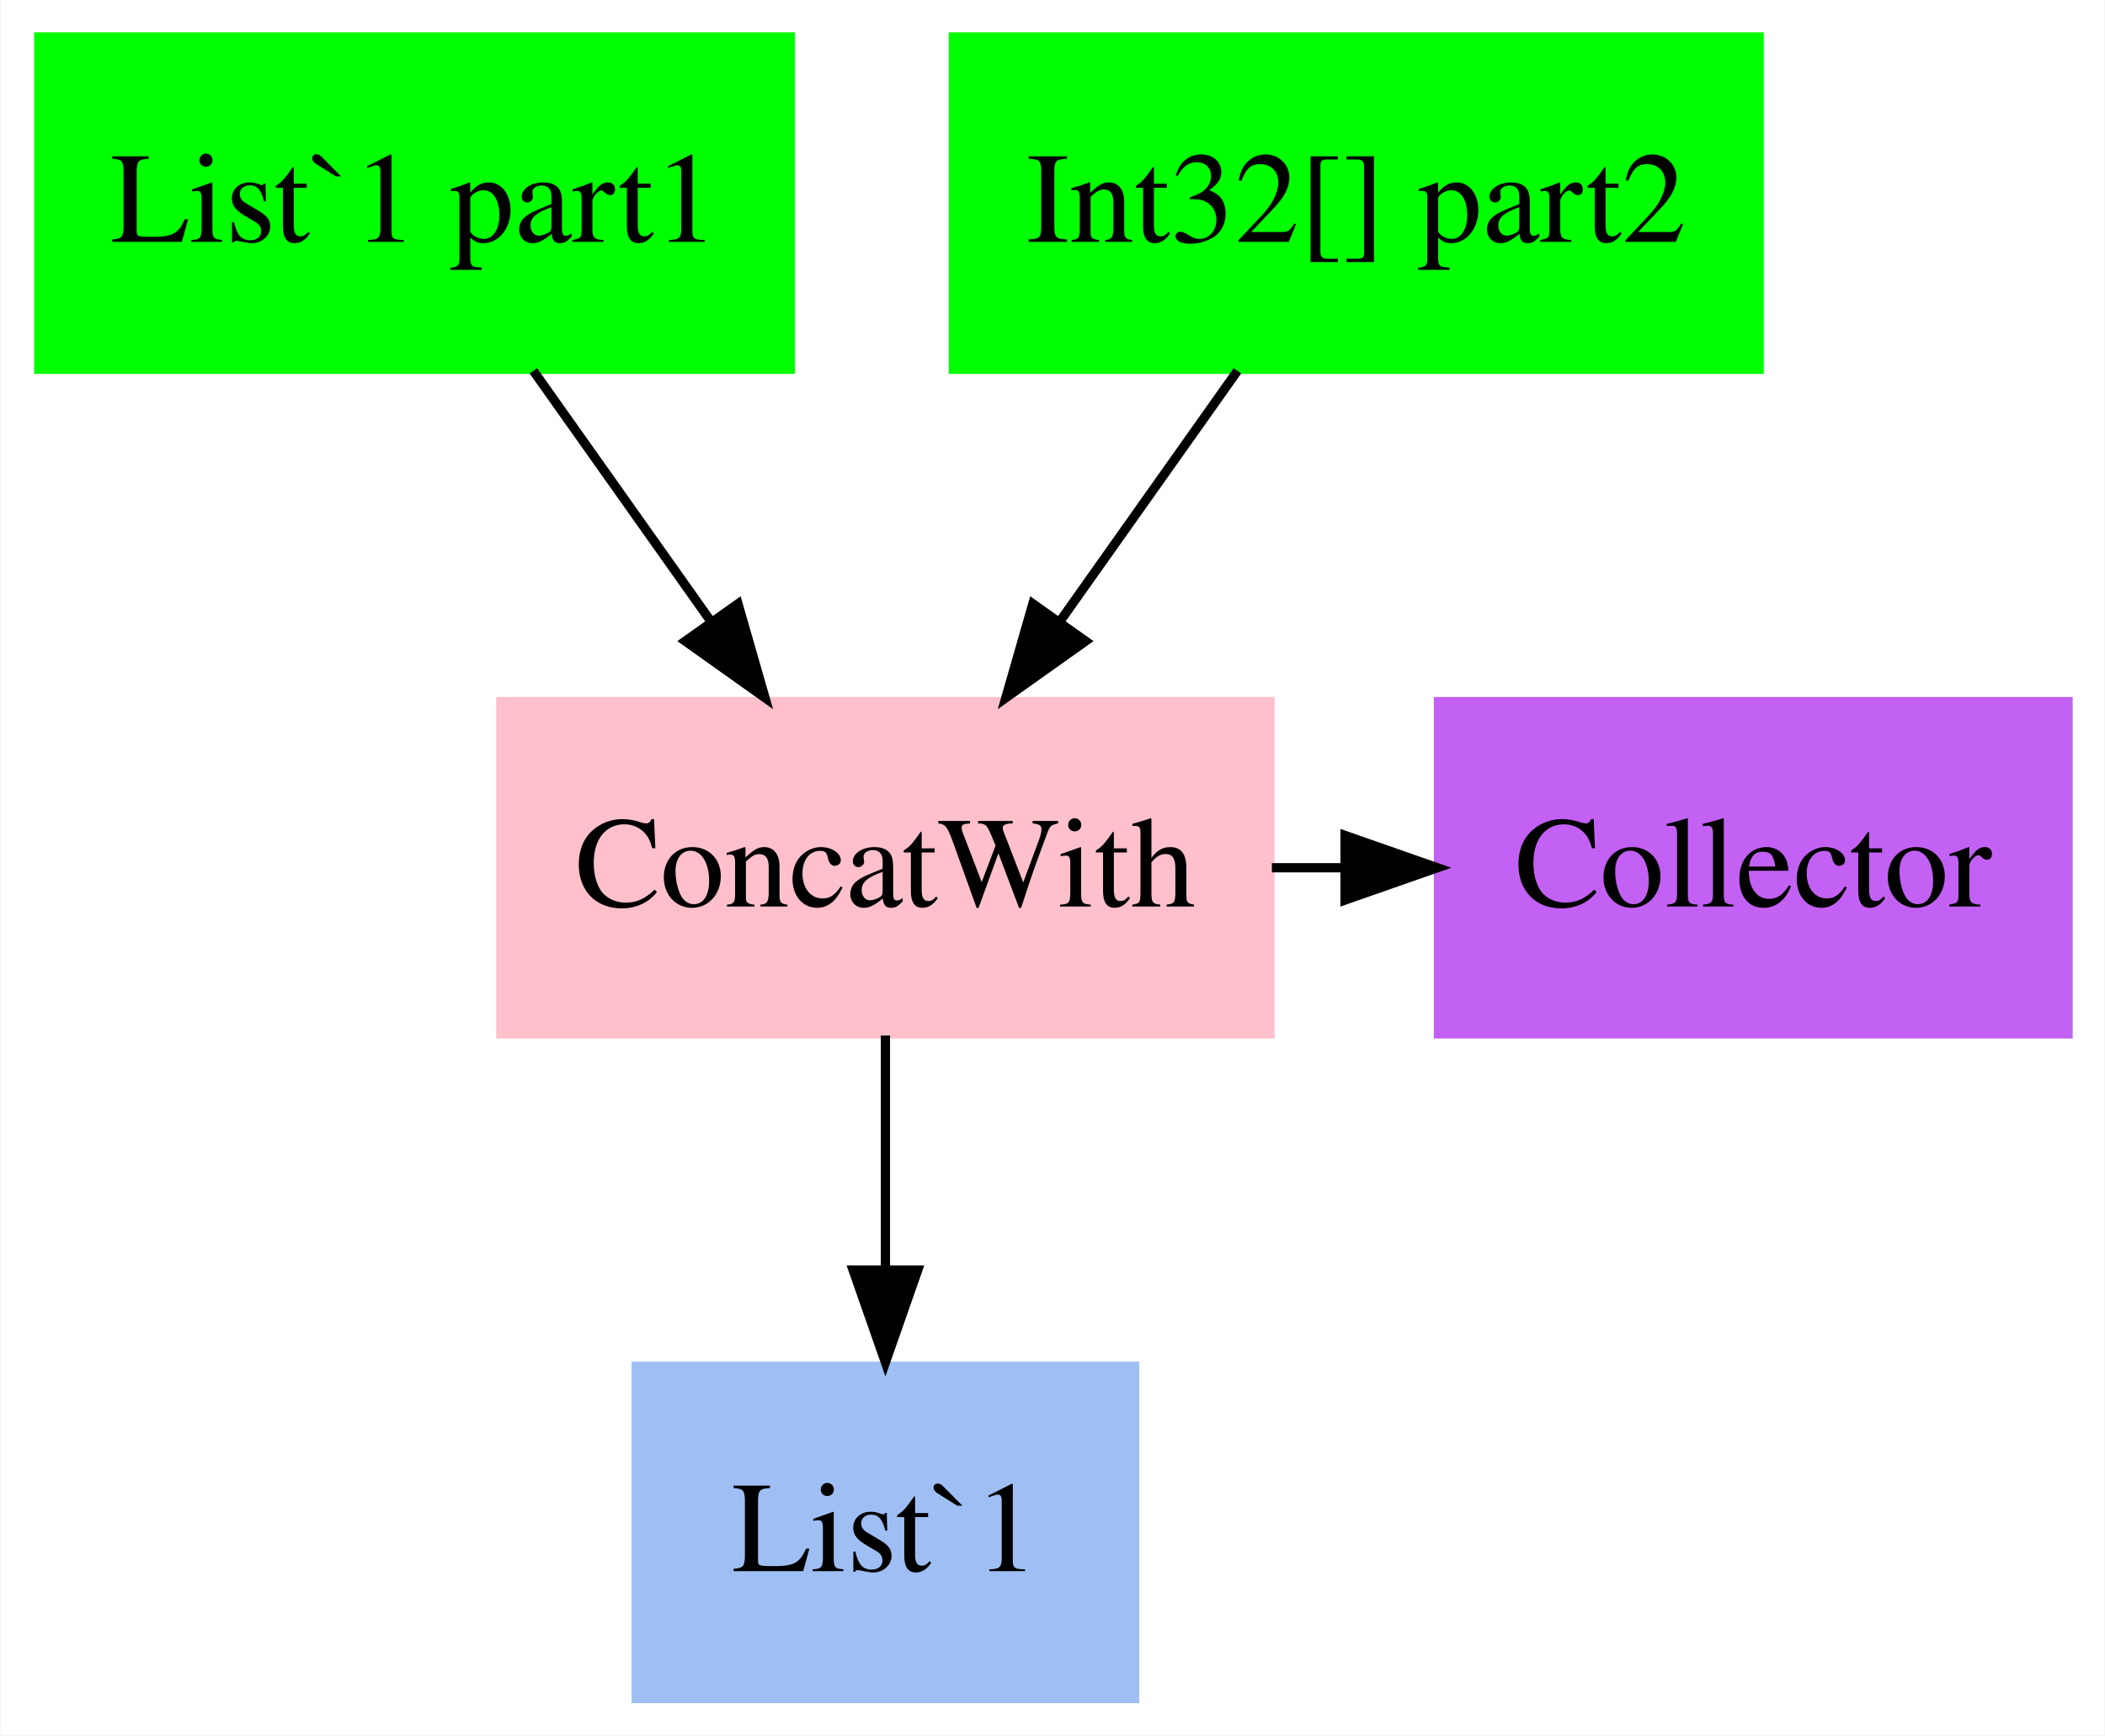
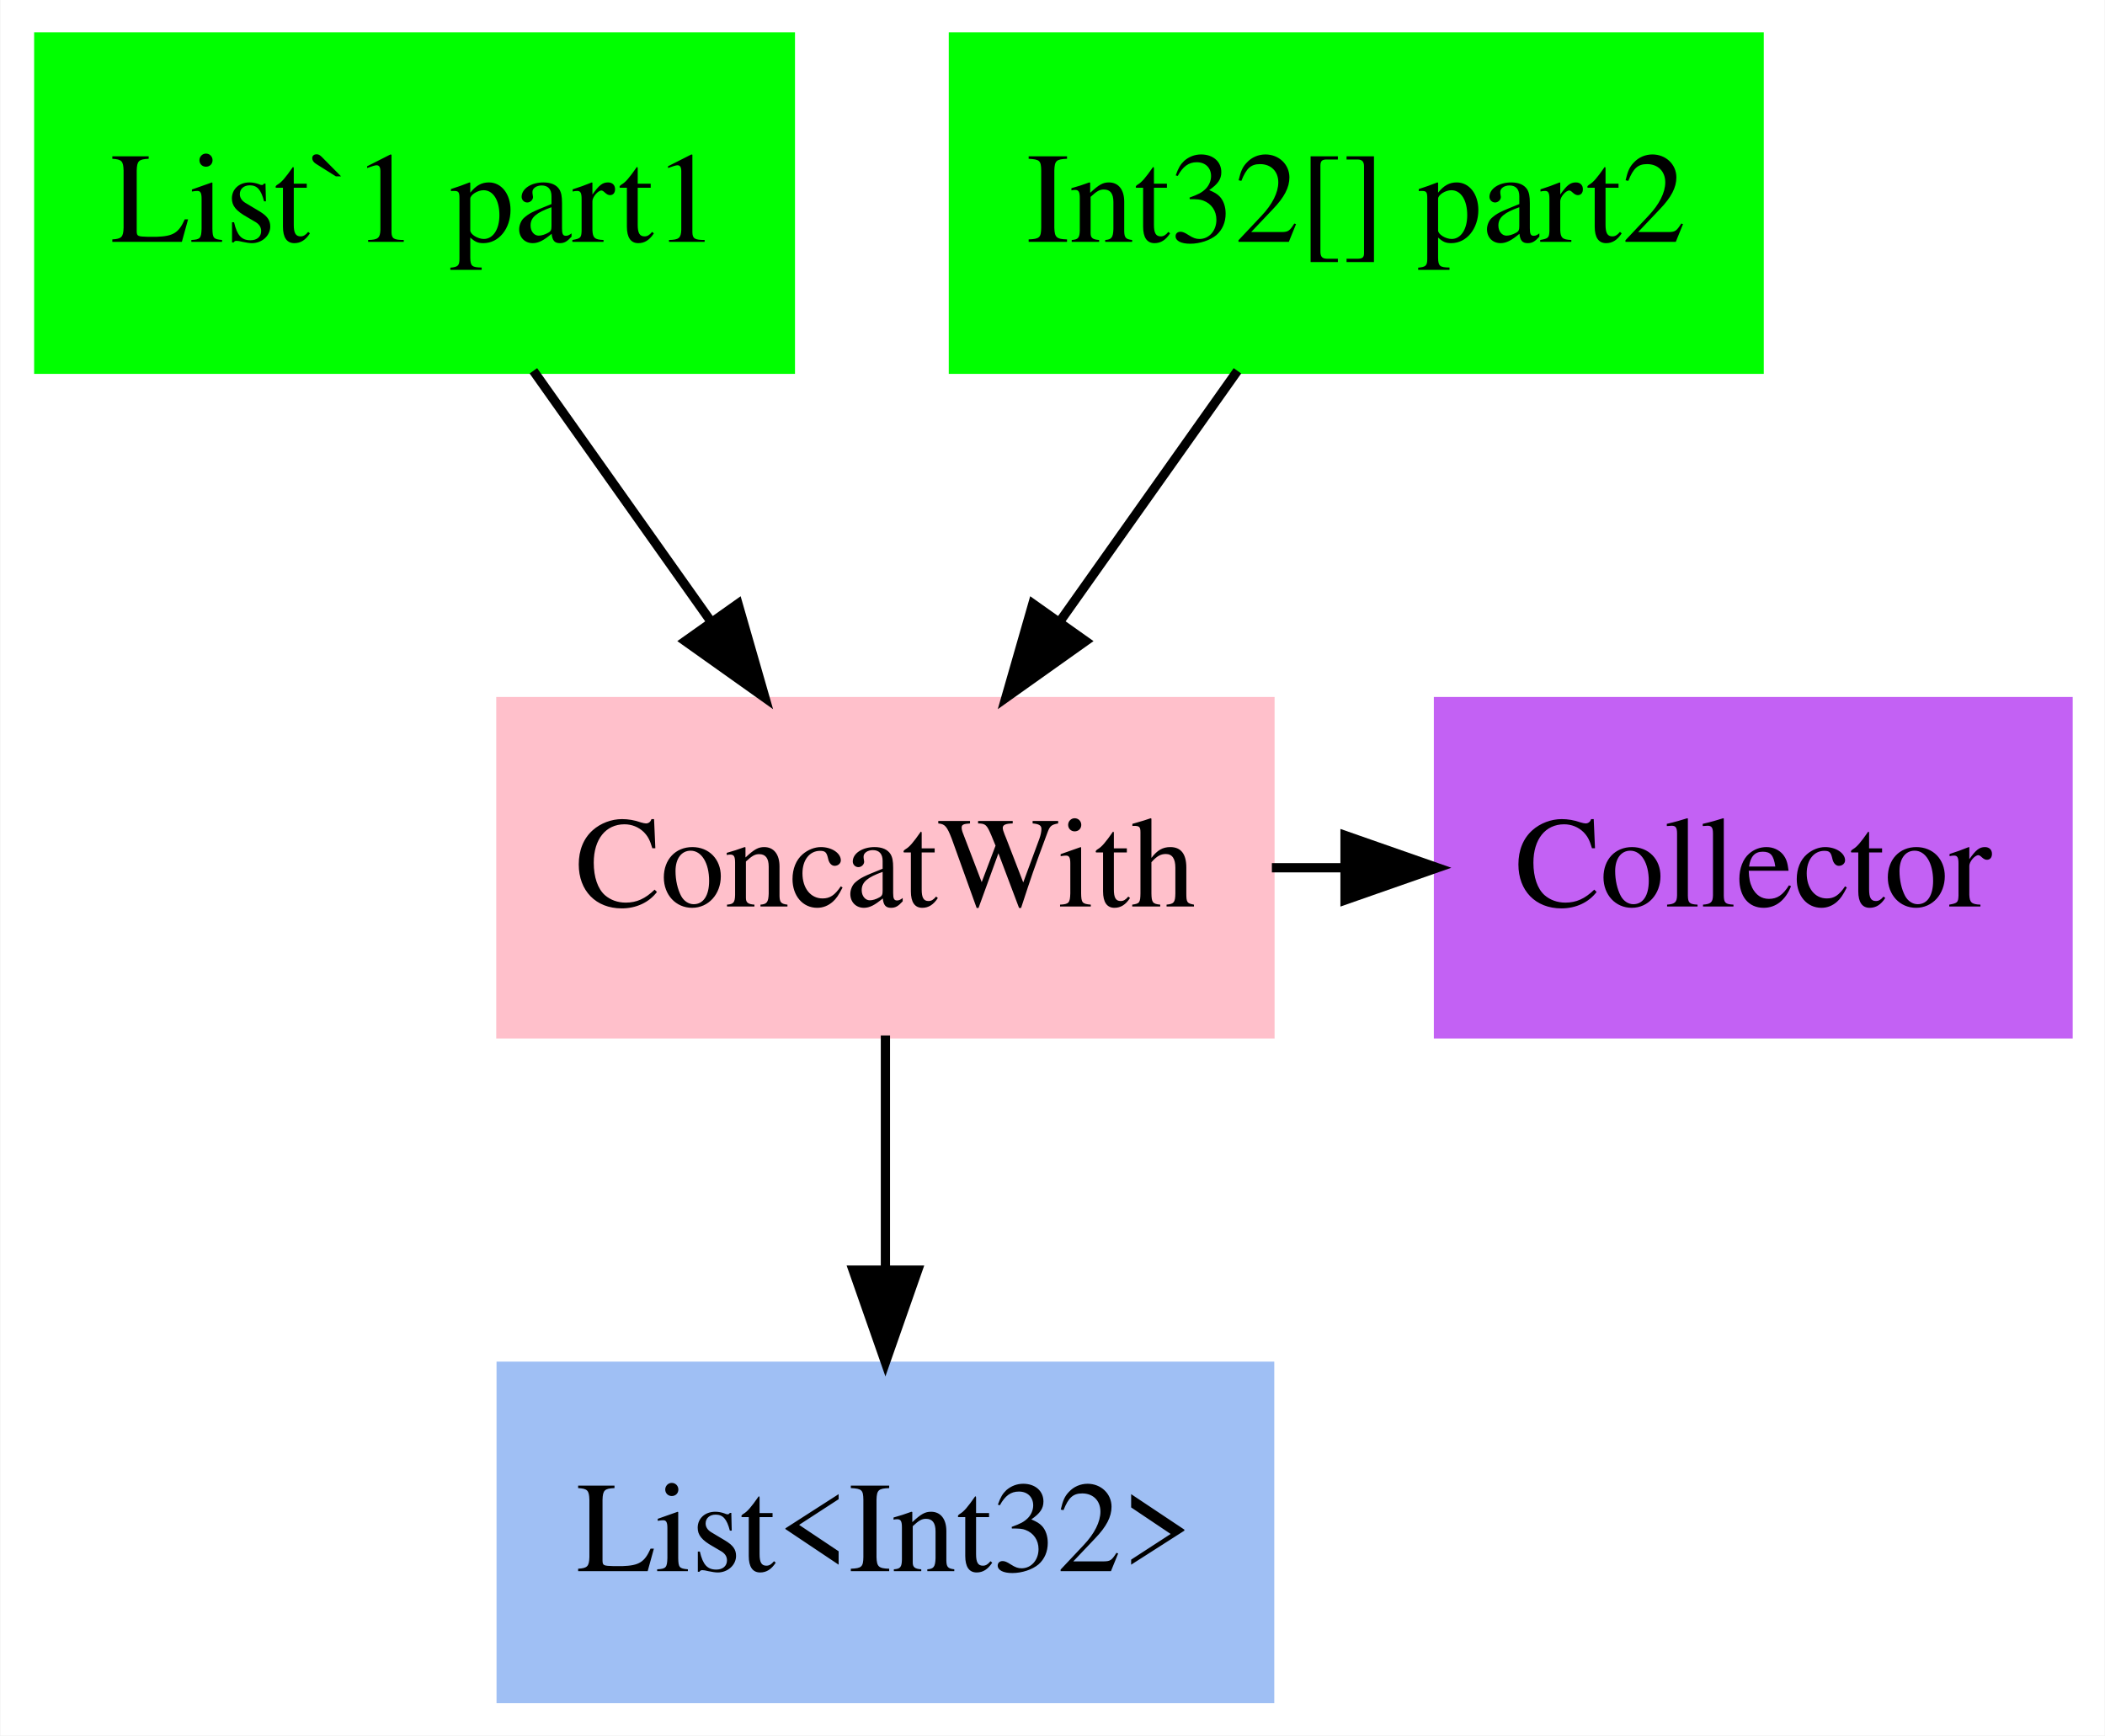
<svg xmlns="http://www.w3.org/2000/svg" width="228pt" height="188pt" viewBox="0.00 0.00 227.90 188.00">
  <g id="graph0" class="graph" transform="scale(1 1) rotate(0) translate(4 184)">
    <polygon fill="#ffffff" stroke="transparent" points="-4,4 -4,-184 223.901,-184 223.901,4 -4,4" />
    <g id="node1" class="node">
      <polygon fill="#00ff00" stroke="#00ff00" points="81.558,-180 .147,-180 .147,-144 81.558,-144 81.558,-180" />
      <text text-anchor="middle" x="40.852" y="-157.8" font-family="Times,serif" font-size="14.00" fill="#000000">List`1 part1</text>
    </g>
    <g id="node3" class="node">
      <polygon fill="#ffc0cb" stroke="#ffc0cb" points="133.505,-108 50.2,-108 50.2,-72 133.505,-72 133.505,-108" />
      <text text-anchor="middle" x="91.852" y="-85.8" font-family="Times,serif" font-size="14.00" fill="#000000">ConcatWith</text>
    </g>
    <g id="edge1" class="edge">
      <path fill="none" stroke="#000000" d="M53.722,-143.831C59.536,-135.623 66.522,-125.761 72.917,-116.732" />
      <polygon fill="#000000" stroke="#000000" points="75.885,-118.597 78.81,-108.413 70.173,-114.55 75.885,-118.597" />
    </g>
    <g id="node2" class="node">
      <polygon fill="#00ff00" stroke="#00ff00" points="186.491,-180 99.214,-180 99.214,-144 186.491,-144 186.491,-180" />
      <text text-anchor="middle" x="142.852" y="-157.8" font-family="Times,serif" font-size="14.00" fill="#000000">Int32[] part2</text>
    </g>
    <g id="edge2" class="edge">
      <path fill="none" stroke="#000000" d="M129.983,-143.831C124.169,-135.623 117.183,-125.761 110.788,-116.732" />
      <polygon fill="#000000" stroke="#000000" points="113.531,-114.55 104.895,-108.413 107.819,-118.597 113.531,-114.55" />
    </g>
    <g id="node4" class="node">
-       <polygon fill="#9fbff4" stroke="#9fbff4" points="118.852,-36 64.852,-36 64.852,0 118.852,0 118.852,-36" />
-       <text text-anchor="middle" x="91.852" y="-13.8" font-family="Times,serif" font-size="14.00" fill="#000000">List`1</text>
+       <polygon fill="#9fbff4" stroke="#9fbff4" points="133.471,-36 50.233,-36 50.233,0 133.471,0 133.471,-36" />
+       <text text-anchor="middle" x="91.852" y="-13.8" font-family="Times,serif" font-size="14.00" fill="#000000">List&lt;Int32&gt;</text>
    </g>
    <g id="edge3" class="edge">
      <path fill="none" stroke="#000000" d="M91.852,-71.831C91.852,-64.131 91.852,-54.974 91.852,-46.417" />
      <polygon fill="#000000" stroke="#000000" points="95.353,-46.413 91.852,-36.413 88.353,-46.413 95.353,-46.413" />
    </g>
    <g id="node5" class="node">
      <polygon fill="#c361f4" stroke="#c361f4" points="219.951,-108 151.754,-108 151.754,-72 219.951,-72 219.951,-108" />
      <text text-anchor="middle" x="185.852" y="-85.8" font-family="Times,serif" font-size="14.00" fill="#000000">Collector</text>
    </g>
    <g id="edge4" class="edge">
      <path fill="none" stroke="#000000" d="M133.712,-90C136.326,-90 138.939,-90 141.553,-90" />
      <polygon fill="#000000" stroke="#000000" points="141.635,-93.5 151.635,-90 141.635,-86.5 141.635,-93.5" />
    </g>
  </g>
</svg>
